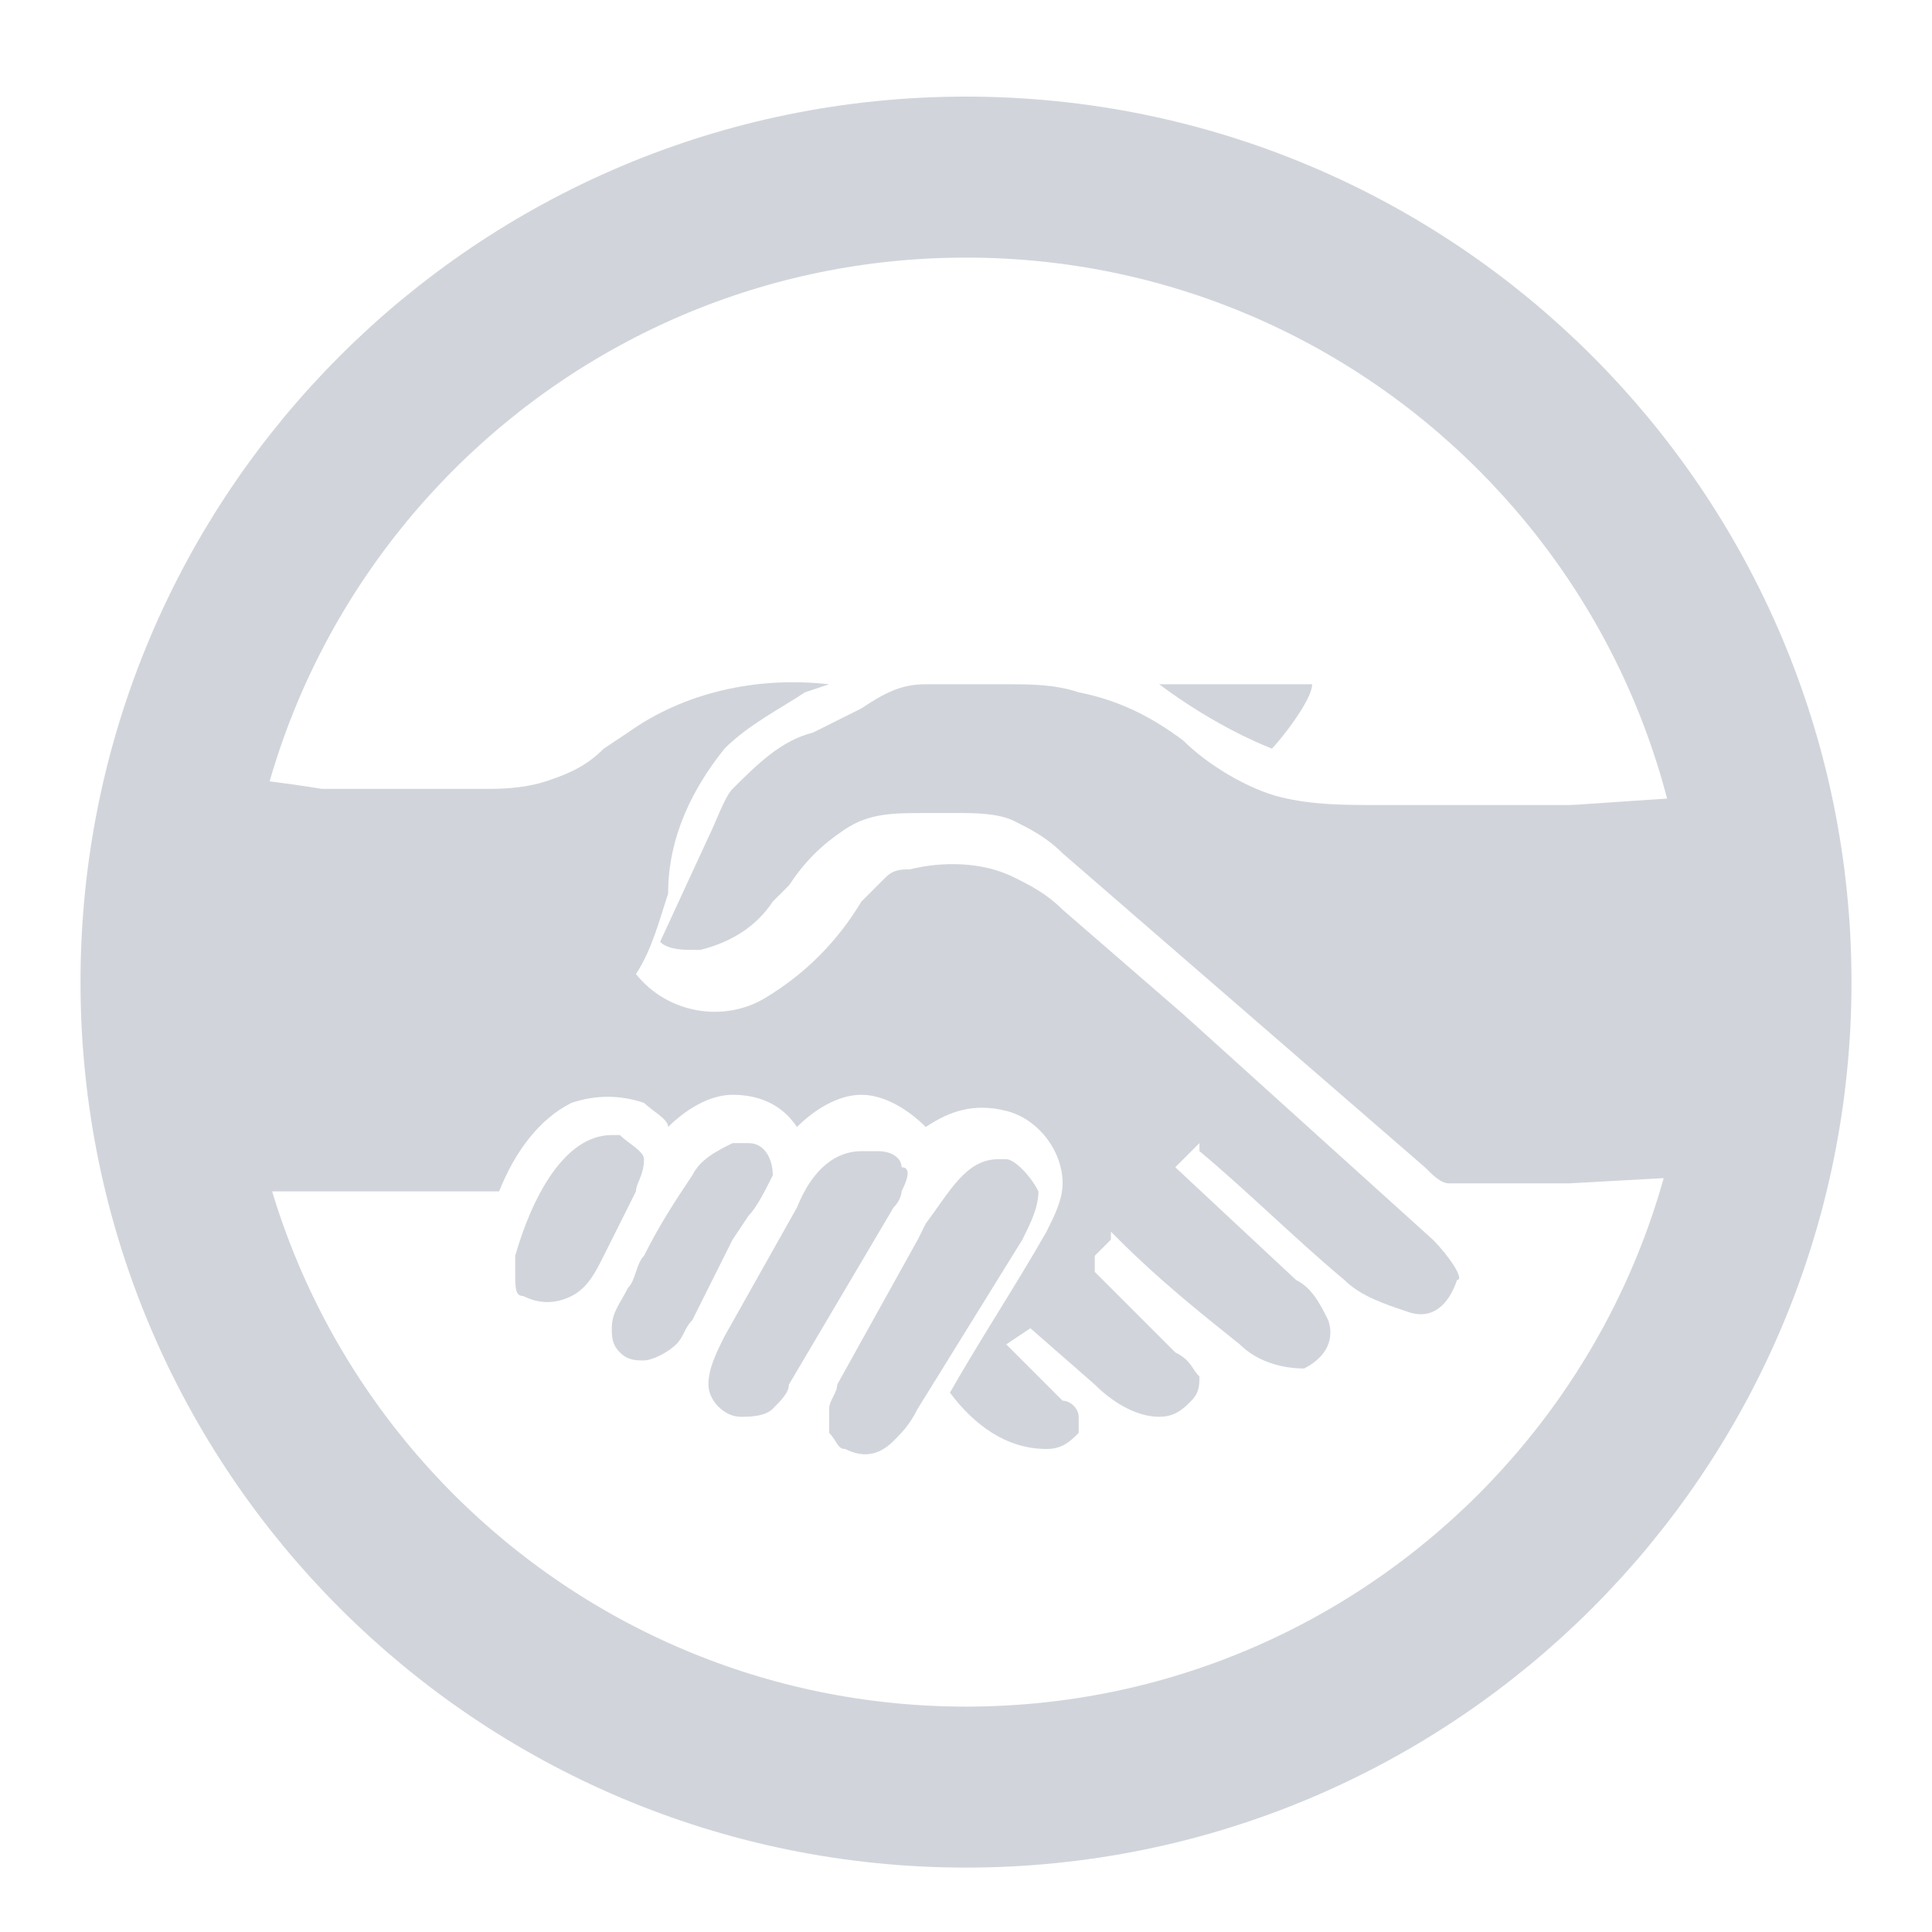
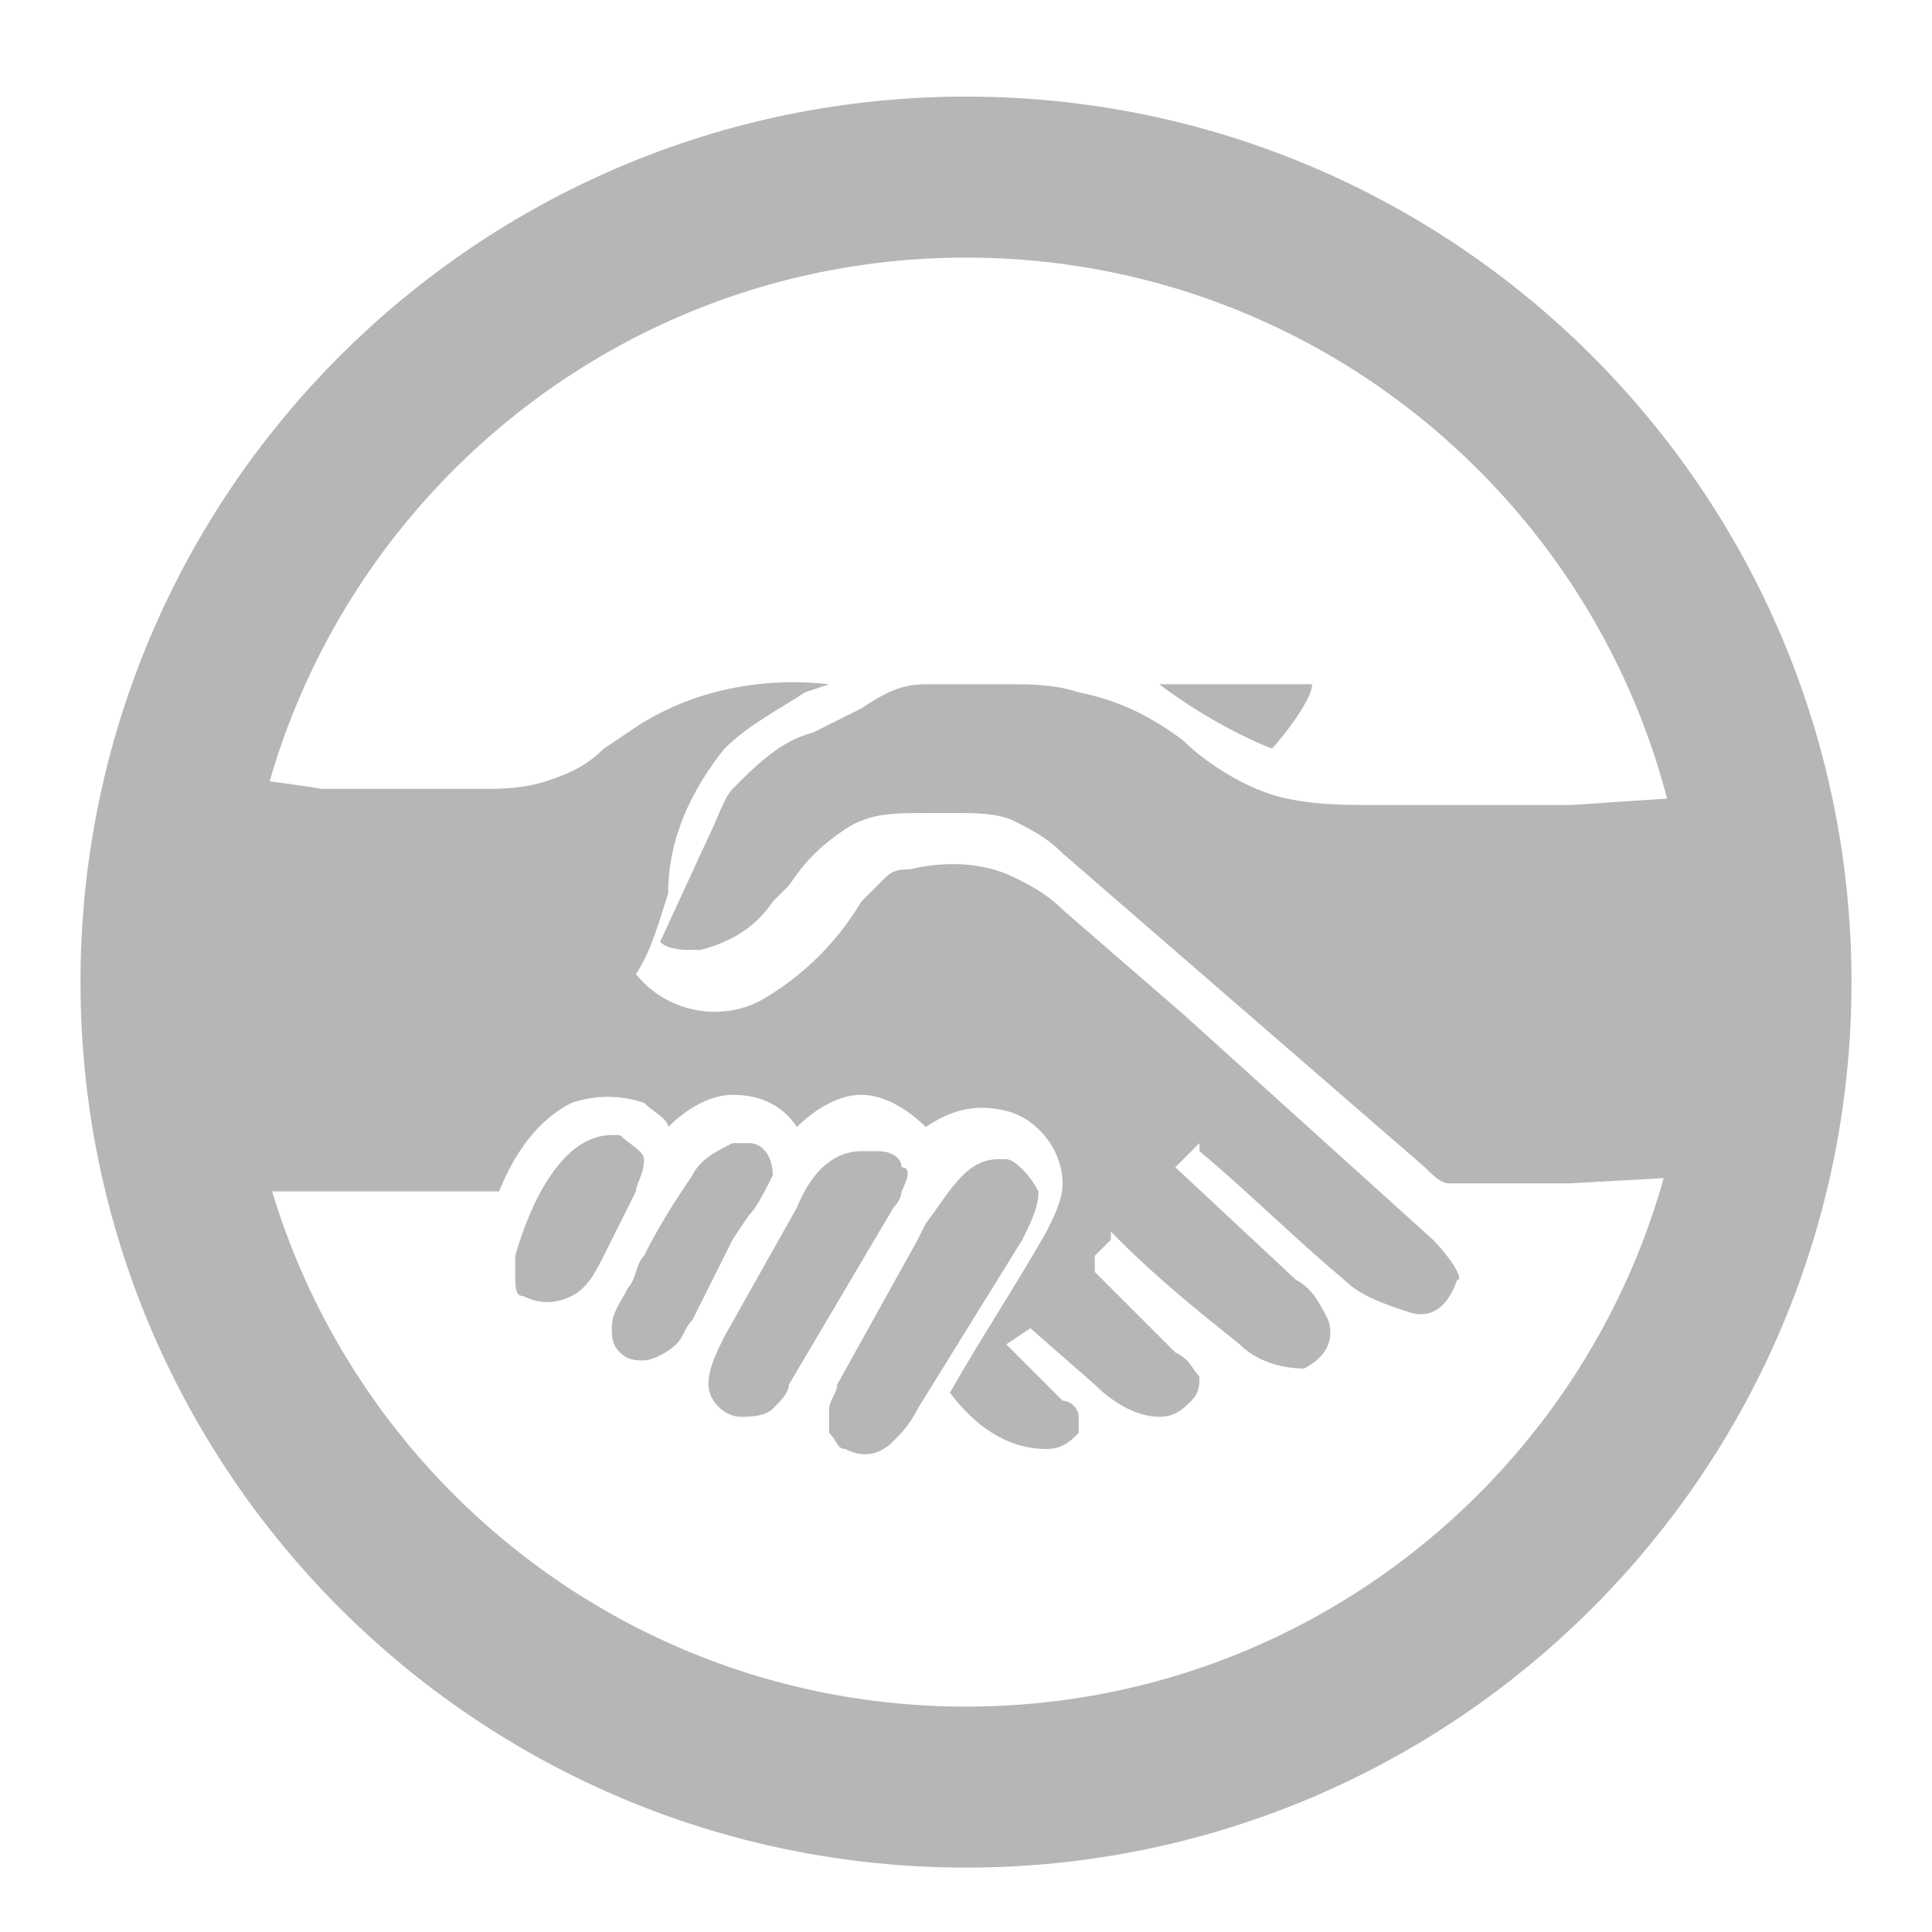
- <svg xmlns="http://www.w3.org/2000/svg" version="1.1" id="ic-transaction-staked" x="0px" y="0px" viewBox="0 0 24 24" style="enable-background:new 0 0 24 24;" xml:space="preserve">
+ <svg xmlns="http://www.w3.org/2000/svg" version="1.1" id="ic-transaction-staked" width="24" height="24" x="0px" y="0px" viewBox="0 0 24 24" style="enable-background:new 0 0 24 24;" xml:space="preserve">
  <style type="text/css">
- 	.st0{fill:#D1D5DB;}
- 	.st1{fill:none;stroke:#D1D5DB;stroke-width:2;stroke-miterlimit:10;}
+ 	.st0{fill:#B6B6B6;}
+ 	.st1{fill:none;stroke:#B6B6B6;stroke-width:2;stroke-miterlimit:10;}
</style>
  <g>
-     <path class="st0" d="M17.8,15.4l-3.1-2.8l-1.5-1.3c-0.2-0.2-0.4-0.3-0.6-0.4c-0.4-0.2-0.9-0.2-1.3-0.1c-0.1,0-0.2,0-0.3,0.1   s-0.2,0.2-0.3,0.3c-0.3,0.5-0.7,0.9-1.2,1.2s-1.2,0.2-1.6-0.3l0,0l0,0c0.2-0.3,0.3-0.7,0.4-1c0-0.7,0.3-1.3,0.7-1.8   C9.3,9,9.7,8.8,10,8.6l0.3-0.1C9.4,8.4,8.5,8.6,7.8,9.1L7.5,9.3C7.3,9.5,7.1,9.6,6.8,9.7C6.5,9.8,6.2,9.8,6,9.8H4   c0,0-1.2-0.2-1.2-0.1l-0.3,4.7l0.4,0.4h3.3c0.2-0.5,0.5-0.9,0.9-1.1c0.3-0.1,0.6-0.1,0.9,0c0.1,0.1,0.3,0.2,0.3,0.3   c0.2-0.2,0.5-0.4,0.8-0.4s0.6,0.1,0.8,0.4c0.2-0.2,0.5-0.4,0.8-0.4l0,0c0.3,0,0.6,0.2,0.8,0.4c0.3-0.2,0.6-0.3,1-0.2   s0.7,0.5,0.7,0.9c0,0.2-0.1,0.4-0.2,0.6c-0.4,0.7-0.8,1.3-1.2,2c0.3,0.4,0.7,0.7,1.2,0.7l0,0c0.2,0,0.3-0.1,0.4-0.2   c0-0.1,0-0.2,0-0.2c0-0.1-0.1-0.2-0.2-0.2l-0.7-0.7l0.3-0.2l0.8,0.7c0.2,0.2,0.5,0.4,0.8,0.4l0,0c0.2,0,0.3-0.1,0.4-0.2   c0.1-0.1,0.1-0.2,0.1-0.3c-0.1-0.1-0.1-0.2-0.3-0.3l-1-1v-0.1v-0.1l0.2-0.2v-0.1l0.1,0.1c0.5,0.5,1,0.9,1.5,1.3   c0.2,0.2,0.5,0.3,0.8,0.3c0.2-0.1,0.4-0.3,0.3-0.6c-0.1-0.2-0.2-0.4-0.4-0.5l-1.5-1.4l0.3-0.3v0.1c0.6,0.5,1.2,1.1,1.8,1.6   c0.2,0.2,0.5,0.3,0.8,0.4s0.5-0.1,0.6-0.4C18.2,15.9,18,15.6,17.8,15.4z" />
-     <path class="st0" d="M21.1,9.9c-0.2,0-1.5,0.1-1.6,0.1h-2.4c-0.4,0-0.8,0-1.2-0.1c-0.4-0.1-0.9-0.4-1.2-0.7   c-0.4-0.3-0.8-0.5-1.3-0.6c-0.3-0.1-0.6-0.1-0.9-0.1h-0.4c-0.2,0-0.4,0-0.6,0c-0.3,0-0.5,0.1-0.8,0.3c-0.2,0.1-0.4,0.2-0.6,0.3   c-0.4,0.1-0.7,0.4-1,0.7C9,9.9,8.9,10.2,8.8,10.4l-0.6,1.3l0,0l0,0c0.1,0.1,0.3,0.1,0.4,0.1h0.1c0.4-0.1,0.7-0.3,0.9-0.6L9.8,11   c0.2-0.3,0.4-0.5,0.7-0.7s0.6-0.2,1-0.2h0.4c0.2,0,0.5,0,0.7,0.1s0.4,0.2,0.6,0.4l4.5,3.9c0.1,0.1,0.2,0.2,0.3,0.2h1.5l1.8-0.1   c0-0.8,0.2-1.6,0.1-2.4S21.1,10.7,21.1,9.9z" />
-     <path class="st0" d="M6.5,16.1c0.2,0.1,0.4,0.1,0.6,0s0.3-0.3,0.4-0.5l0.4-0.8c0-0.1,0.1-0.2,0.1-0.4c0-0.1-0.2-0.2-0.3-0.3H7.6   c-0.6,0-1,0.8-1.2,1.5c0,0.1,0,0.1,0,0.2C6.4,16,6.4,16.1,6.5,16.1z" />
-     <path class="st0" d="M9.6,14.6c0-0.2-0.1-0.4-0.3-0.4l0,0H9.2H9.1c-0.2,0.1-0.4,0.2-0.5,0.4c-0.2,0.3-0.4,0.6-0.6,1   c-0.1,0.1-0.1,0.3-0.2,0.4c-0.1,0.2-0.2,0.3-0.2,0.5c0,0.1,0,0.2,0.1,0.3c0.1,0.1,0.2,0.1,0.3,0.1c0.1,0,0.3-0.1,0.4-0.2   c0.1-0.1,0.1-0.2,0.2-0.3l0.5-1l0.2-0.3C9.4,15,9.5,14.8,9.6,14.6z" />
-     <path class="st0" d="M11.2,14.5c0-0.1-0.1-0.2-0.3-0.2h-0.2c-0.3,0-0.6,0.2-0.8,0.7L9,16.6c-0.1,0.2-0.2,0.4-0.2,0.6   s0.2,0.4,0.4,0.4c0.1,0,0.3,0,0.4-0.1c0.1-0.1,0.2-0.2,0.2-0.3l1.3-2.2c0.1-0.1,0.1-0.2,0.1-0.2C11.3,14.6,11.3,14.5,11.2,14.5z" />
+     <path class="st0" d="M17.8,15.4l-3.1-2.8l-1.5-1.3c-0.2-0.2-0.4-0.3-0.6-0.4c-0.4-0.2-0.9-0.2-1.3-0.1c-0.1,0-0.2,0-0.3,0.1   c-0.1,0.1-0.2,0.2-0.3,0.3c-0.3,0.5-0.7,0.9-1.2,1.2c-0.5,0.3-1.2,0.2-1.6-0.3l0,0l0,0c0.2-0.3,0.3-0.7,0.4-1   C8.3,10.4,8.6,9.8,9,9.3C9.3,9,9.7,8.8,10,8.6l0.3-0.1C9.4,8.4,8.5,8.6,7.8,9.1L7.5,9.3C7.3,9.5,7.1,9.6,6.8,9.7   C6.5,9.8,6.2,9.8,6,9.8H4c0,0-1.2-0.2-1.2-0.1l-0.3,4.7c0,0,0.4,0.4,0.4,0.4l3.3,0c0.2-0.5,0.5-0.9,0.9-1.1c0.3-0.1,0.6-0.1,0.9,0   c0.1,0.1,0.3,0.2,0.3,0.3c0.2-0.2,0.5-0.4,0.8-0.4c0.3,0,0.6,0.1,0.8,0.4c0.2-0.2,0.5-0.4,0.8-0.4l0,0c0.3,0,0.6,0.2,0.8,0.4   c0.3-0.2,0.6-0.3,1-0.2c0.4,0.1,0.7,0.5,0.7,0.9c0,0.2-0.1,0.4-0.2,0.6c-0.4,0.7-0.8,1.3-1.2,2c0.3,0.4,0.7,0.7,1.2,0.7l0,0   c0.2,0,0.3-0.1,0.4-0.2c0-0.1,0-0.2,0-0.2c0-0.1-0.1-0.2-0.2-0.2l-0.7-0.7l0.3-0.2l0.8,0.7c0.2,0.2,0.5,0.4,0.8,0.4l0,0   c0.2,0,0.3-0.1,0.4-0.2c0.1-0.1,0.1-0.2,0.1-0.3c-0.1-0.1-0.1-0.2-0.3-0.3l-1-1v-0.1v-0.1l0.2-0.2v-0.1l0.1,0.1   c0.5,0.5,1,0.9,1.5,1.3c0.2,0.2,0.5,0.3,0.8,0.3c0.2-0.1,0.4-0.3,0.3-0.6c-0.1-0.2-0.2-0.4-0.4-0.5l-1.5-1.4l0.3-0.3v0.1   c0.6,0.5,1.2,1.1,1.8,1.6c0.2,0.2,0.5,0.3,0.8,0.4c0.3,0.1,0.5-0.1,0.6-0.4C18.2,15.9,18,15.6,17.8,15.4z" />
+     <path class="st0" d="M21.1,9.9c-0.2,0-1.5,0.1-1.6,0.1h-2.4c-0.4,0-0.8,0-1.2-0.1c-0.4-0.1-0.9-0.4-1.2-0.7   c-0.4-0.3-0.8-0.5-1.3-0.6c-0.3-0.1-0.6-0.1-0.9-0.1h-0.4c-0.2,0-0.4,0-0.6,0c-0.3,0-0.5,0.1-0.8,0.3c-0.2,0.1-0.4,0.2-0.6,0.3   c-0.4,0.1-0.7,0.4-1,0.7C9,9.9,8.9,10.2,8.8,10.4l-0.6,1.3l0,0l0,0c0.1,0.1,0.3,0.1,0.4,0.1h0.1c0.4-0.1,0.7-0.3,0.9-0.6l0.2-0.2   c0.2-0.3,0.4-0.5,0.7-0.7c0.3-0.2,0.6-0.2,1-0.2h0.4c0.2,0,0.5,0,0.7,0.1c0.2,0.1,0.4,0.2,0.6,0.4l4.5,3.9c0.1,0.1,0.2,0.2,0.3,0.2   h1.5l1.8-0.1c0-0.8,0.2-1.6,0.1-2.4S21.1,10.7,21.1,9.9z" />
+     <path class="st0" d="M6.5,16.1c0.2,0.1,0.4,0.1,0.6,0c0.2-0.1,0.3-0.3,0.4-0.5l0.4-0.8C7.9,14.7,8,14.6,8,14.4   c0-0.1-0.2-0.2-0.3-0.3H7.6c-0.6,0-1,0.8-1.2,1.5c0,0.1,0,0.1,0,0.2C6.4,16,6.4,16.1,6.5,16.1z" />
+     <path class="st0" d="M9.6,14.6c0-0.2-0.1-0.4-0.3-0.4c0,0,0,0,0,0H9.2H9.1c-0.2,0.1-0.4,0.2-0.5,0.4c-0.2,0.3-0.4,0.6-0.6,1   c-0.1,0.1-0.1,0.3-0.2,0.4c-0.1,0.2-0.2,0.3-0.2,0.5c0,0.1,0,0.2,0.1,0.3c0.1,0.1,0.2,0.1,0.3,0.1c0.1,0,0.3-0.1,0.4-0.2   c0.1-0.1,0.1-0.2,0.2-0.3l0.5-1l0.2-0.3C9.4,15,9.5,14.8,9.6,14.6z" />
+     <path class="st0" d="M11.2,14.5c0-0.1-0.1-0.2-0.3-0.2h-0.2c-0.3,0-0.6,0.2-0.8,0.7l-0.9,1.6c-0.1,0.2-0.2,0.4-0.2,0.6   c0,0.2,0.2,0.4,0.4,0.4c0.1,0,0.3,0,0.4-0.1c0.1-0.1,0.2-0.2,0.2-0.3l1.3-2.2c0.1-0.1,0.1-0.2,0.1-0.2   C11.3,14.6,11.3,14.5,11.2,14.5z" />
    <path class="st0" d="M12.5,14.4h-0.1c-0.4,0-0.6,0.4-0.9,0.8l-0.1,0.2l-1,1.8c0,0.1-0.1,0.2-0.1,0.3c0,0.1,0,0.2,0,0.3   c0.1,0.1,0.1,0.2,0.2,0.2c0.2,0.1,0.4,0.1,0.6-0.1c0.1-0.1,0.2-0.2,0.3-0.4l1.3-2.1c0.1-0.2,0.2-0.4,0.2-0.6   C12.8,14.6,12.6,14.4,12.5,14.4z" />
    <path class="st0" d="M15.8,9.3L15.8,9.3c0.1-0.1,0.5-0.6,0.5-0.8c0-0.1,0-0.1,0,0c-0.2,0-0.4,0-0.6,0h-1.3   C14.8,8.8,15.3,9.1,15.8,9.3L15.8,9.3z" />
  </g>
  <circle class="st1" cx="12" cy="12.2" r="10" />
</svg>
